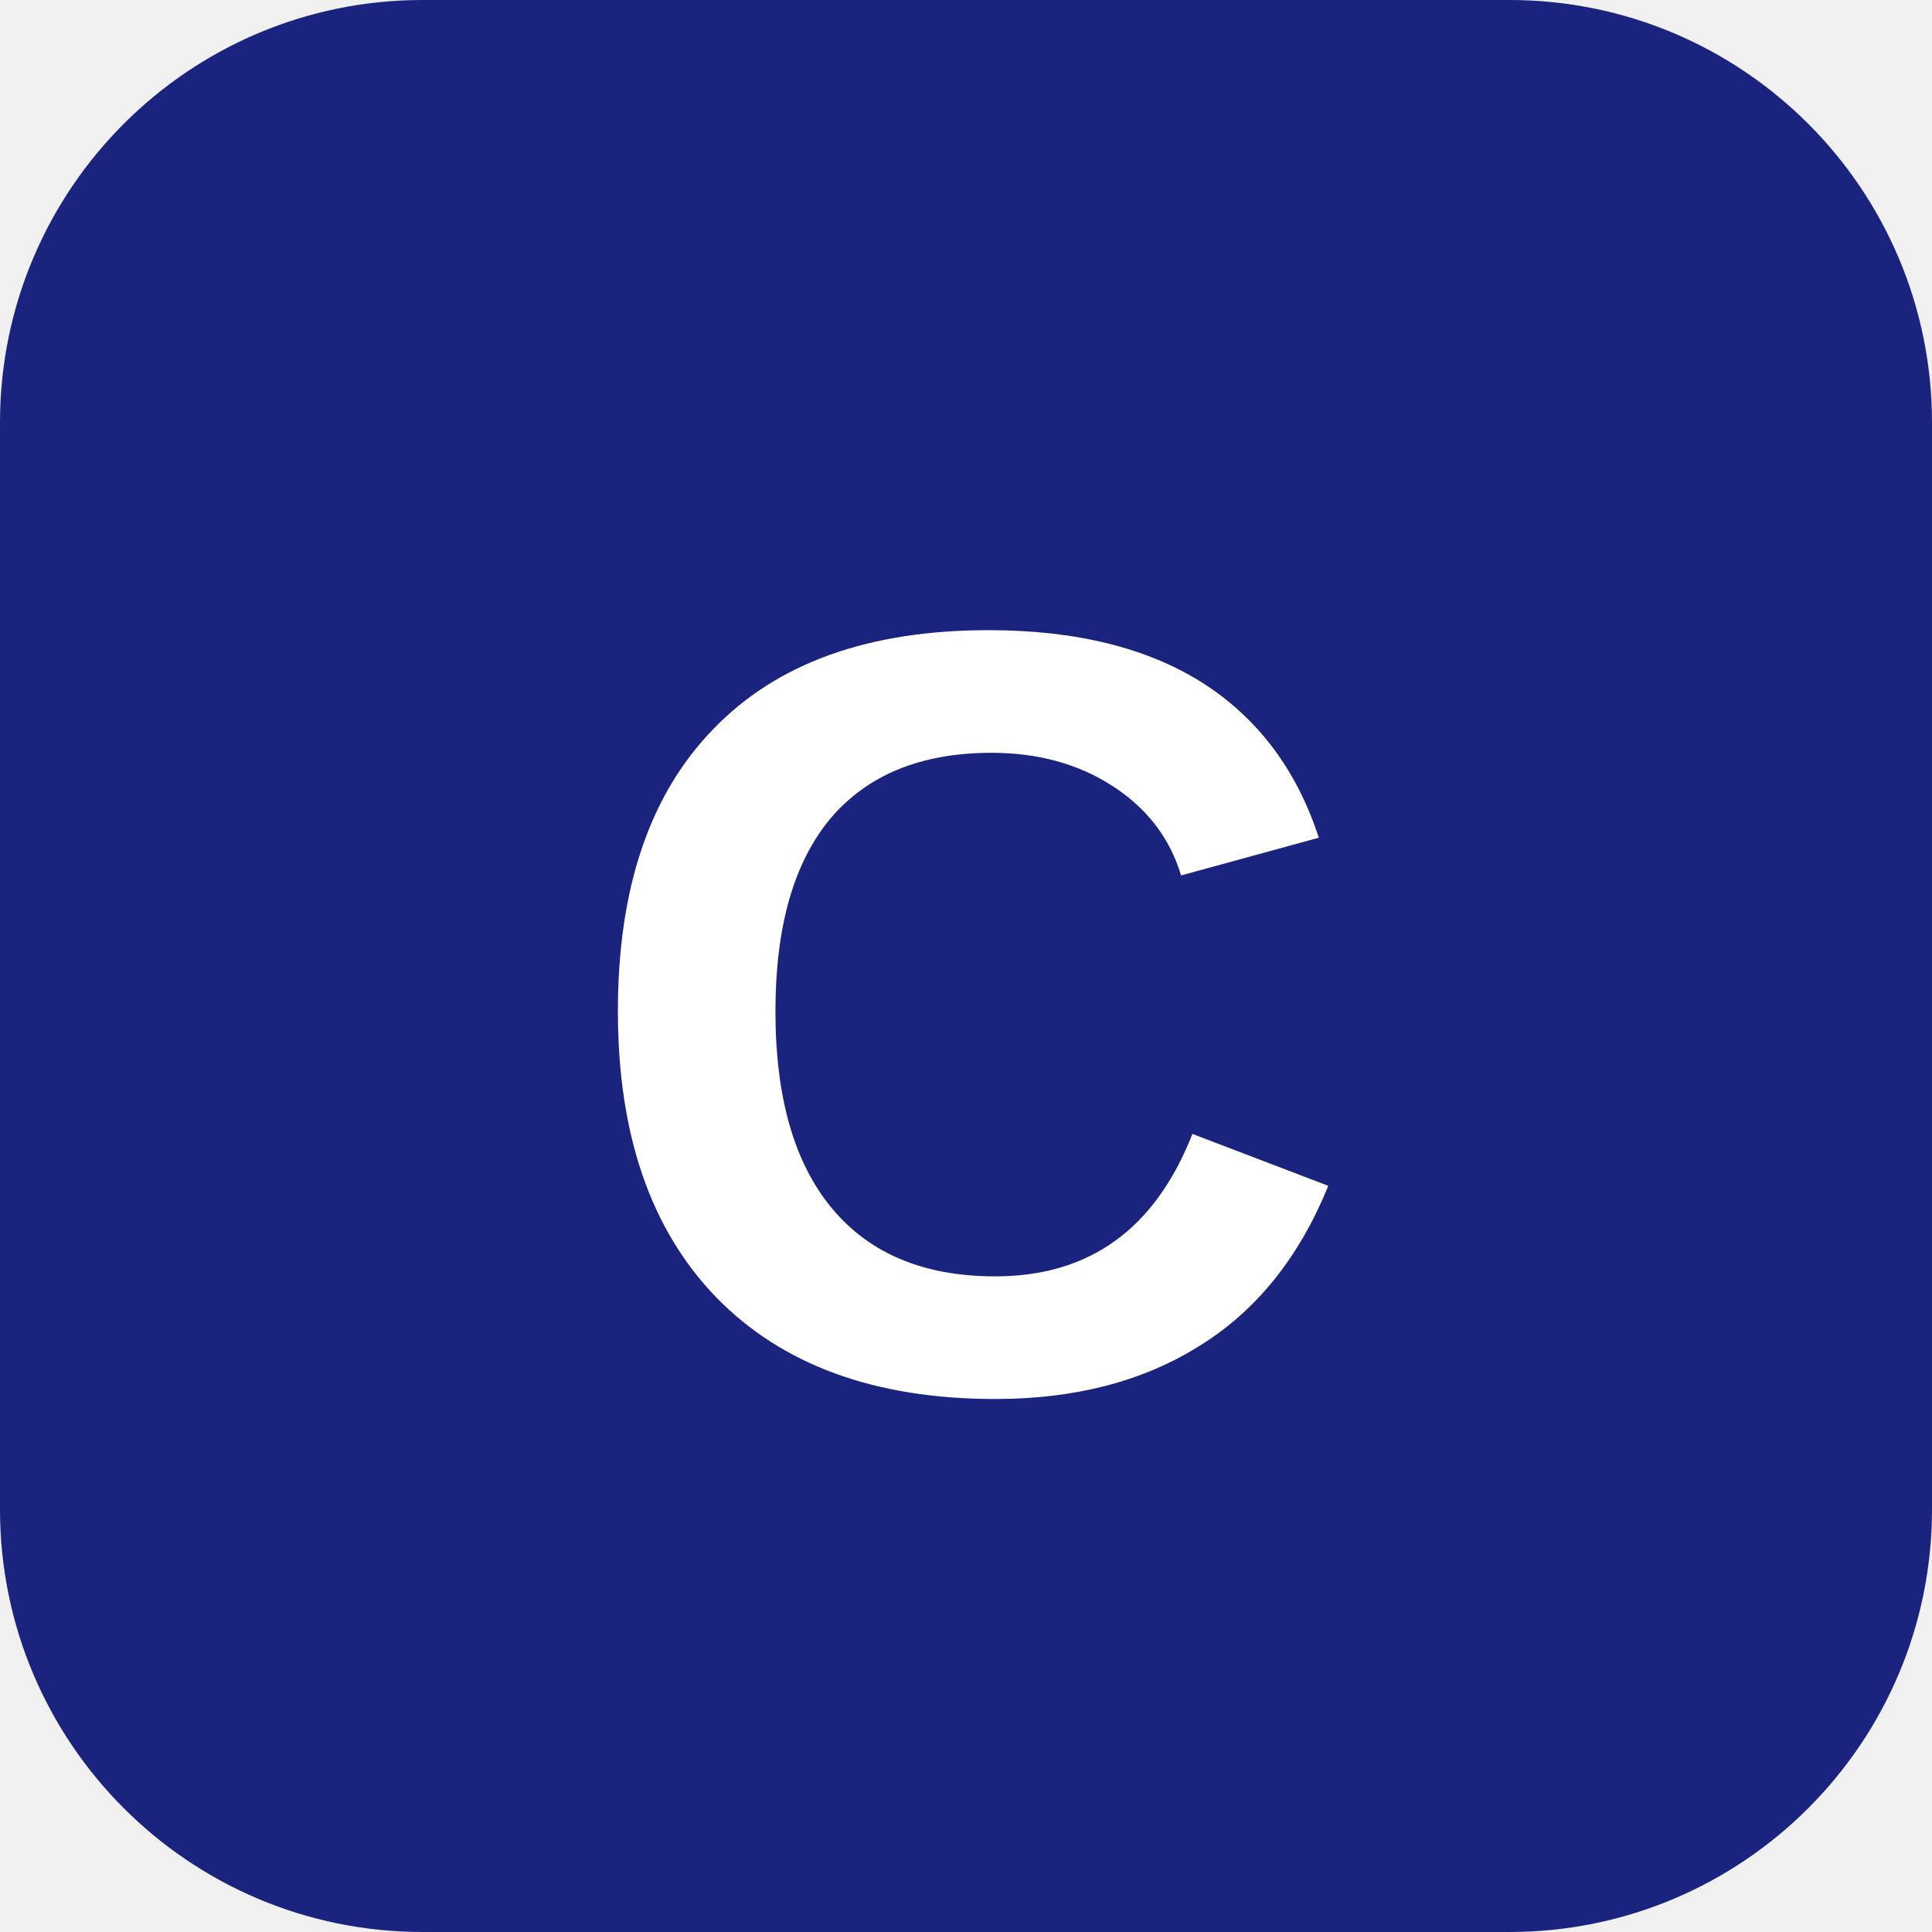
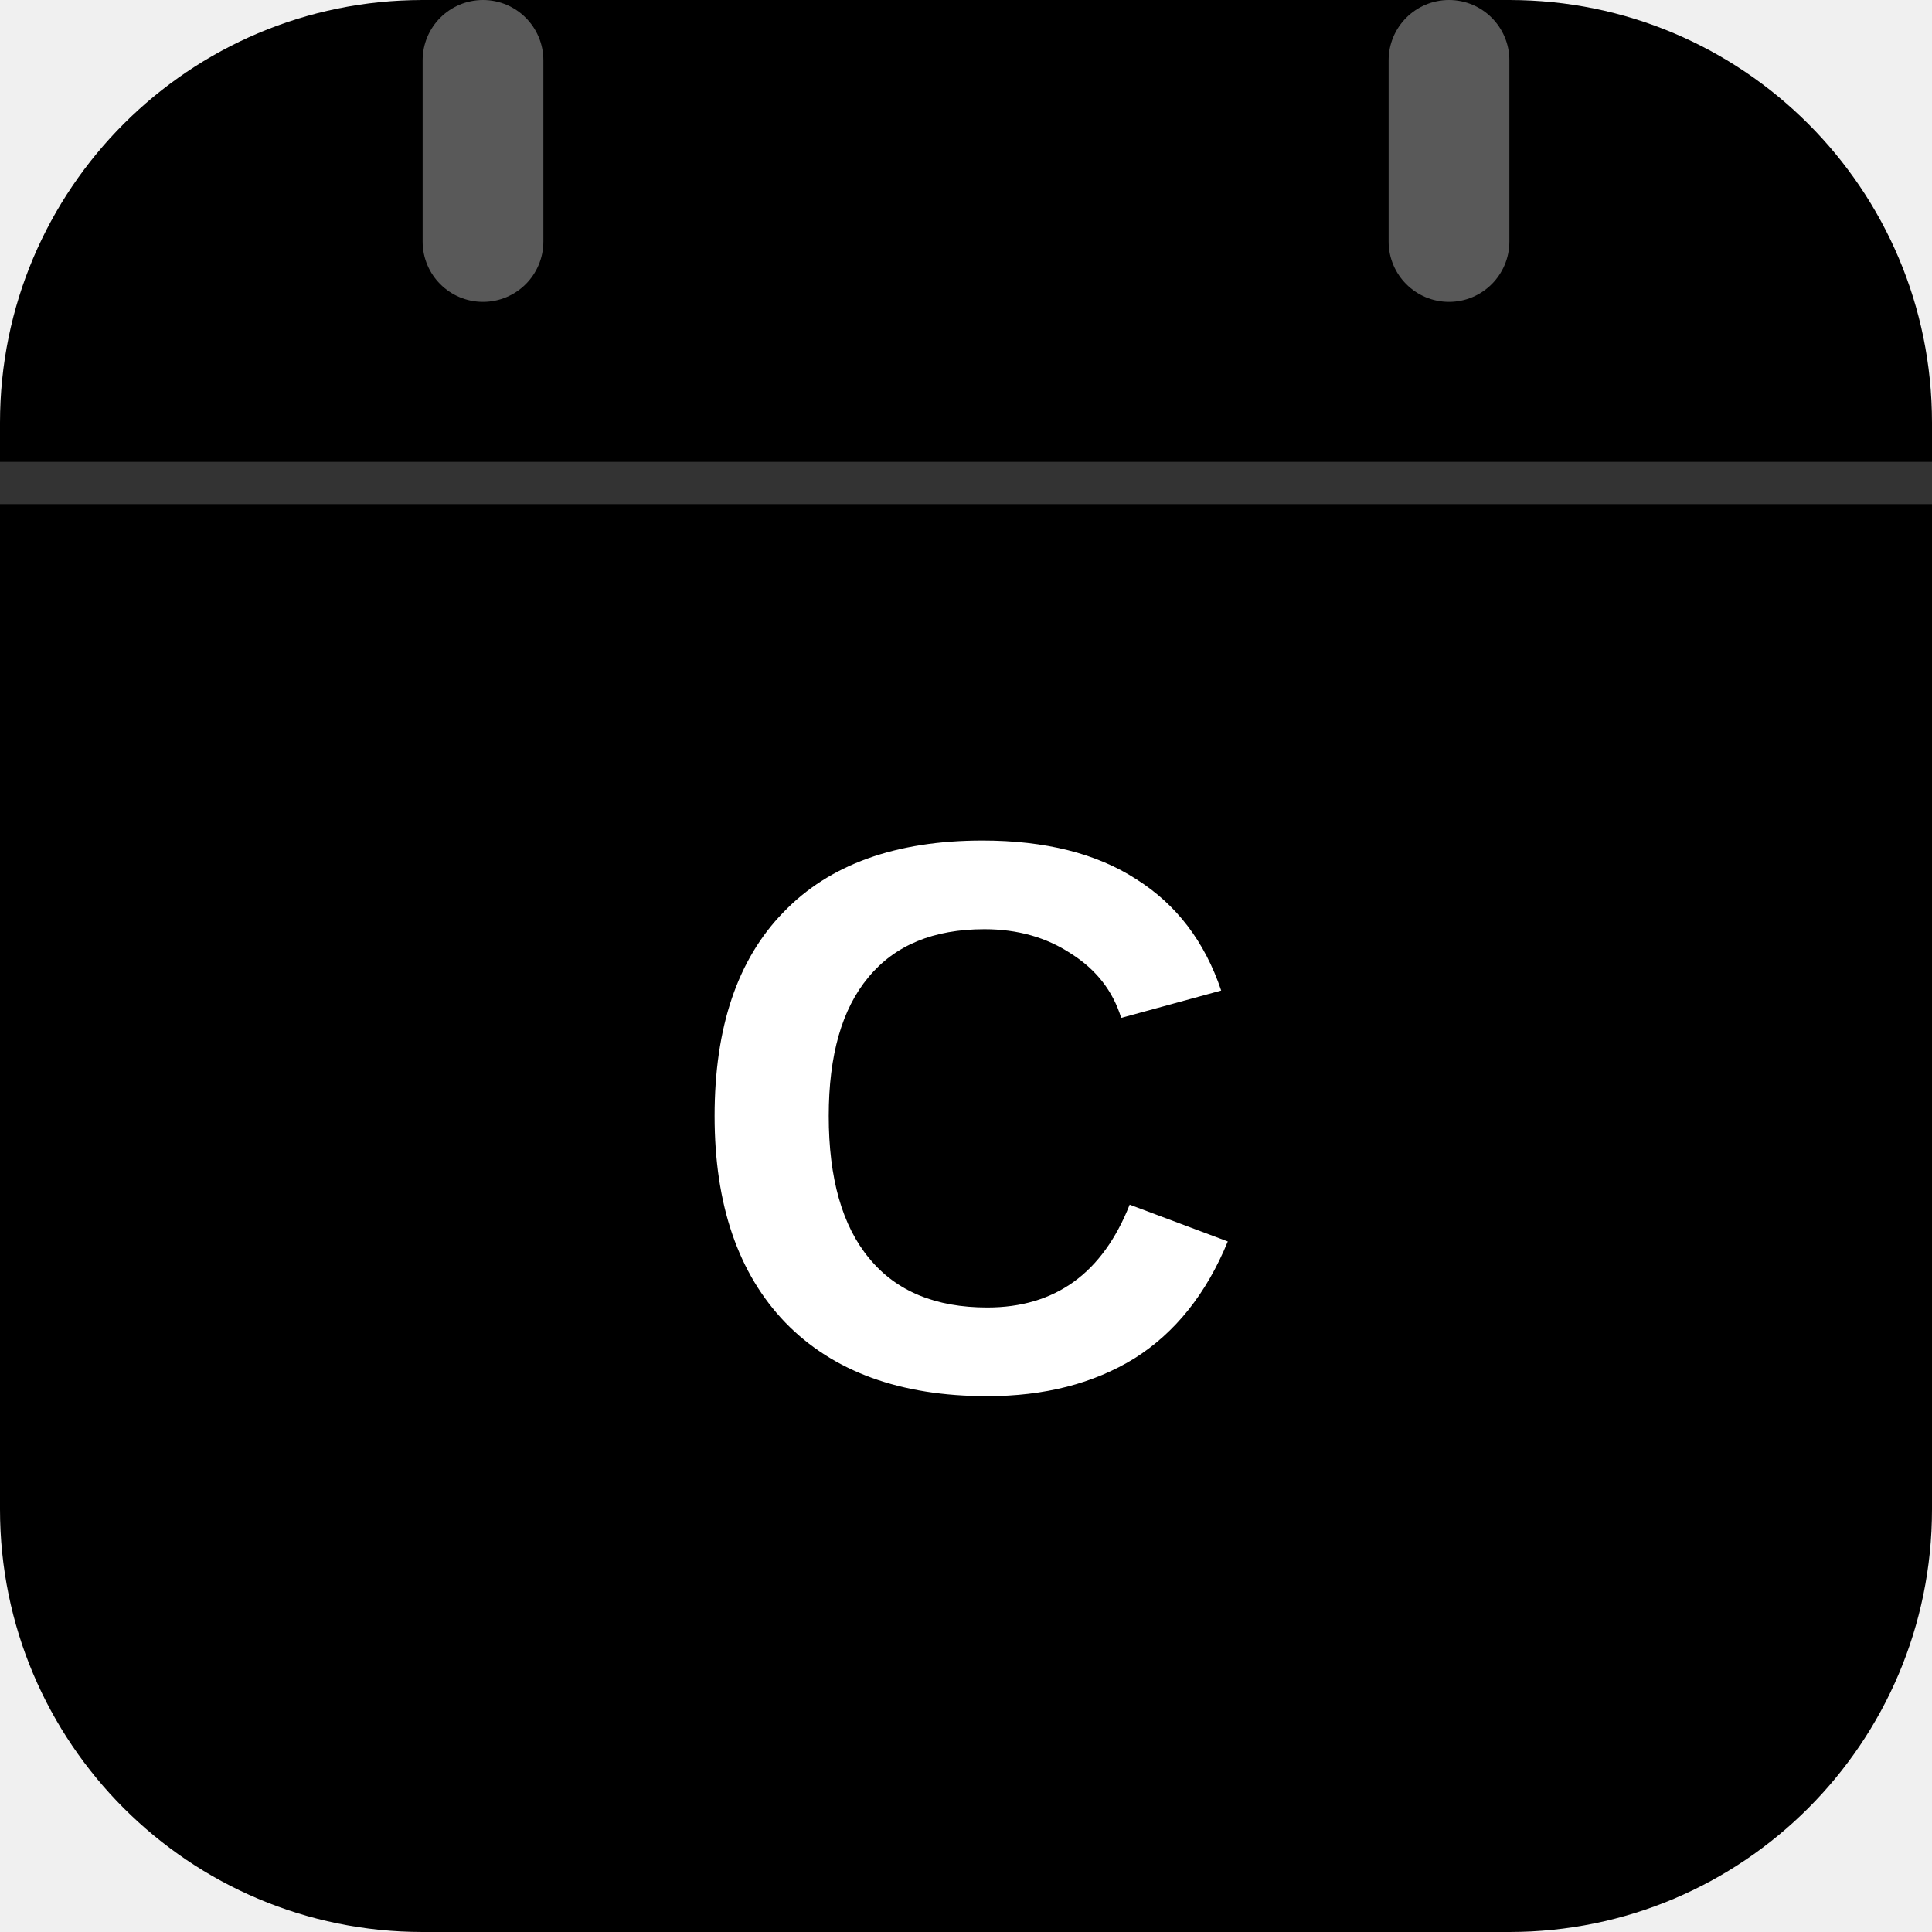
<svg xmlns="http://www.w3.org/2000/svg" viewBox="0 0 32 32">
-   <rect width="32" height="32" rx="7" fill="#1A237E" />
-   <text x="16" y="23" font-family="Arial Black, Arial" font-weight="900" font-size="18" fill="white" text-anchor="middle">C</text>
+   <rect width="32" height="32" rx="7" fill="oklch(0.64 0.19 270)" />
+   <rect x="7" y="0" width="2" height="5" rx="1" fill="white" fill-opacity="0.35" />
+   <rect x="23" y="0" width="2" height="5" rx="1" fill="white" fill-opacity="0.35" />
+   <line x1="0" y1="8" x2="32" y2="8" stroke="white" stroke-opacity="0.2" stroke-width="0.7" />
+   <text x="16" y="23" font-family="-apple-system,Arial" font-weight="800" font-size="13" fill="white" text-anchor="middle">C</text>
</svg>
